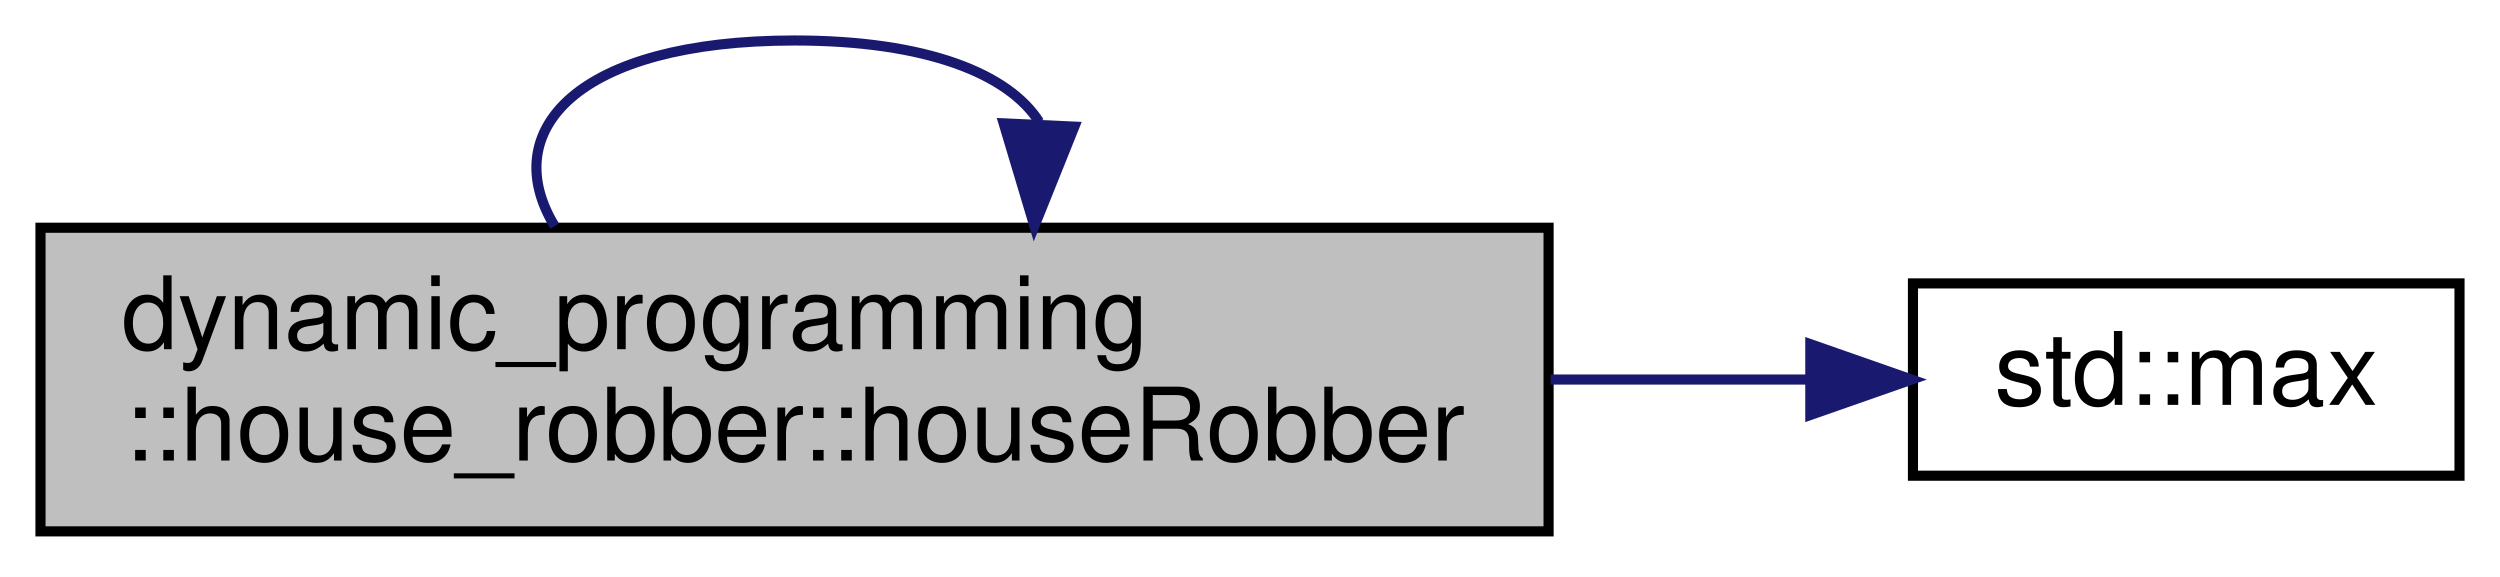
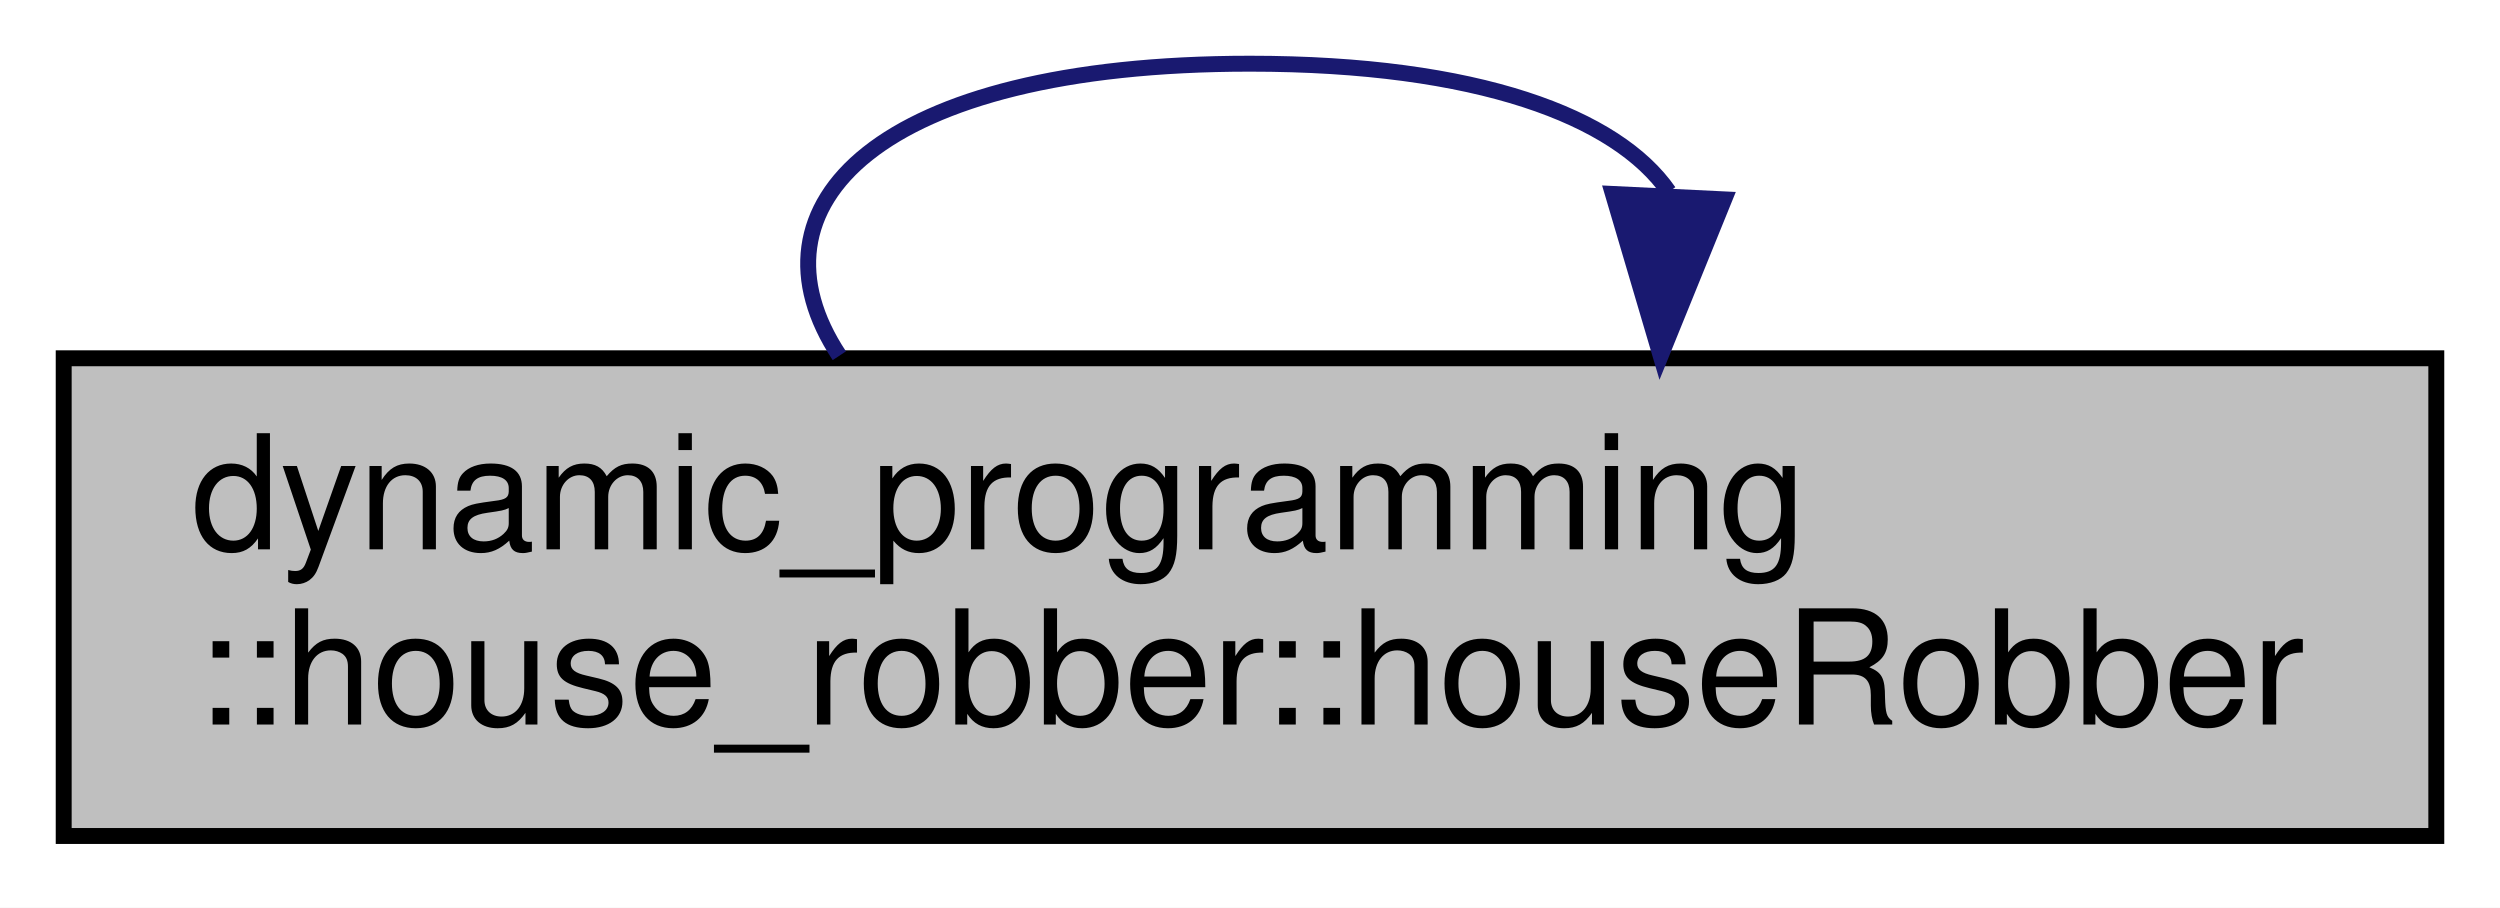
- <svg xmlns="http://www.w3.org/2000/svg" xmlns:xlink="http://www.w3.org/1999/xlink" width="247pt" height="57pt" viewBox="0.00 0.00 247.00 57.00">
+ <svg xmlns="http://www.w3.org/2000/svg" xmlns:xlink="http://www.w3.org/1999/xlink" width="157pt" height="57pt" viewBox="0.00 0.00 157.00 57.00">
  <g id="graph0" class="graph" transform="scale(1 1) rotate(0) translate(4 53)">
-     <polygon fill="white" stroke="transparent" points="-4,4 -4,-53 243,-53 243,4 -4,4" />
+     <polygon fill="white" stroke="transparent" points="-4,4 -4,-53 153,-53 153,4 -4,4" />
    <g id="node1" class="node">
      <g id="a_node1">
        <a xlink:title="The main function that implements the House Robber algorithm using dynamic programming.">
          <polygon fill="#bfbfbf" stroke="black" points="0,-0.5 0,-30.5 149,-30.5 149,-0.5 0,-0.5" />
          <text text-anchor="start" x="8" y="-18.5" font-family="Helvetica,sans-Serif" font-size="10.00">dynamic_programming</text>
          <text text-anchor="middle" x="74.5" y="-7.5" font-family="Helvetica,sans-Serif" font-size="10.00">::house_robber::houseRobber</text>
        </a>
      </g>
    </g>
    <g id="edge1" class="edge">
-       <path fill="none" stroke="midnightblue" d="M50.8,-30.66C45.08,-40.06 52.98,-49 74.5,-49 87.61,-49 95.67,-45.68 98.67,-40.96" />
-       <polygon fill="midnightblue" stroke="midnightblue" points="102.15,-40.49 98.2,-30.66 95.16,-40.81 102.15,-40.49" />
-     </g>
-     <g id="node2" class="node">
-       <g id="a_node2">
-         <a target="_blank" xlink:href="http://en.cppreference.com/w/cpp/algorithm/max.html#" xlink:title=" ">
-           <polygon fill="white" stroke="black" points="185,-6 185,-25 239,-25 239,-6 185,-6" />
-           <text text-anchor="middle" x="212" y="-13" font-family="Helvetica,sans-Serif" font-size="10.00">std::max</text>
-         </a>
-       </g>
-     </g>
-     <g id="edge2" class="edge">
-       <path fill="none" stroke="midnightblue" d="M149.2,-15.5C158.09,-15.5 166.84,-15.5 174.84,-15.5" />
-       <polygon fill="midnightblue" stroke="midnightblue" points="174.86,-19 184.86,-15.5 174.86,-12 174.86,-19" />
+       <path fill="none" stroke="midnightblue" d="M48.71,-30.66C42.49,-40.06 51.09,-49 74.5,-49 88.77,-49 97.53,-45.68 100.8,-40.96" />
+       <polygon fill="midnightblue" stroke="midnightblue" points="104.28,-40.48 100.29,-30.66 97.29,-40.82 104.28,-40.48" />
    </g>
  </g>
</svg>
